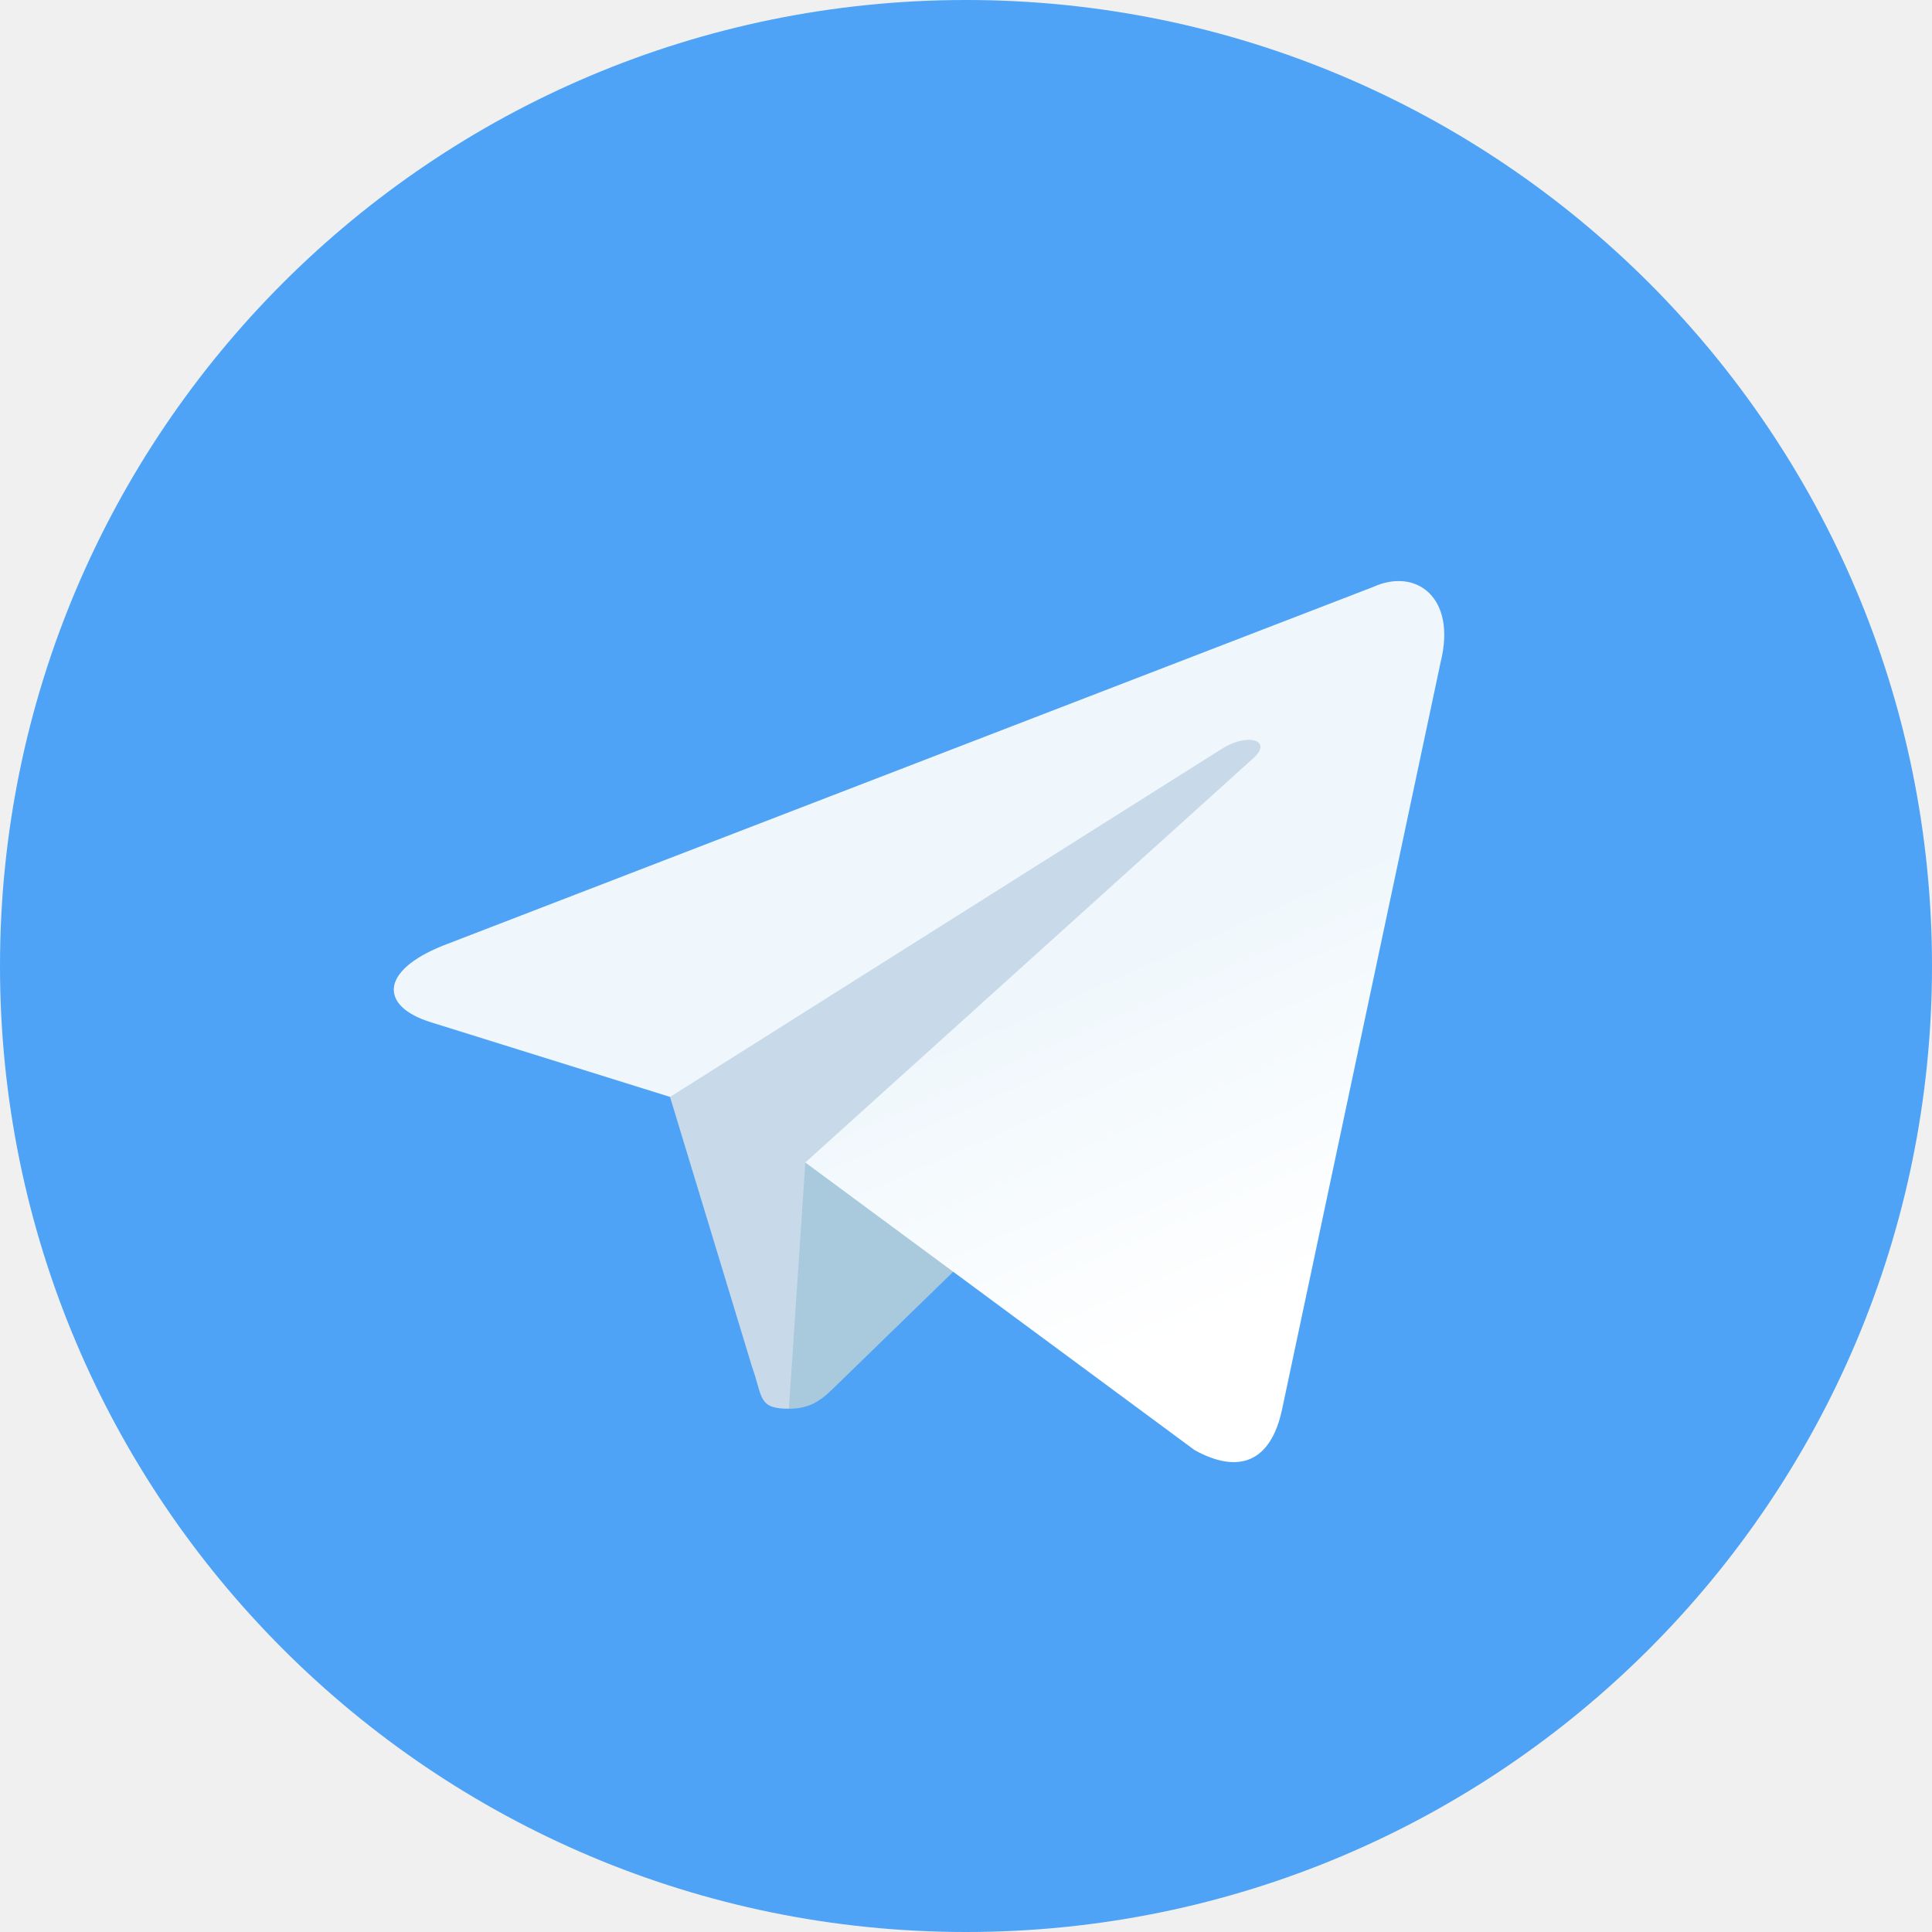
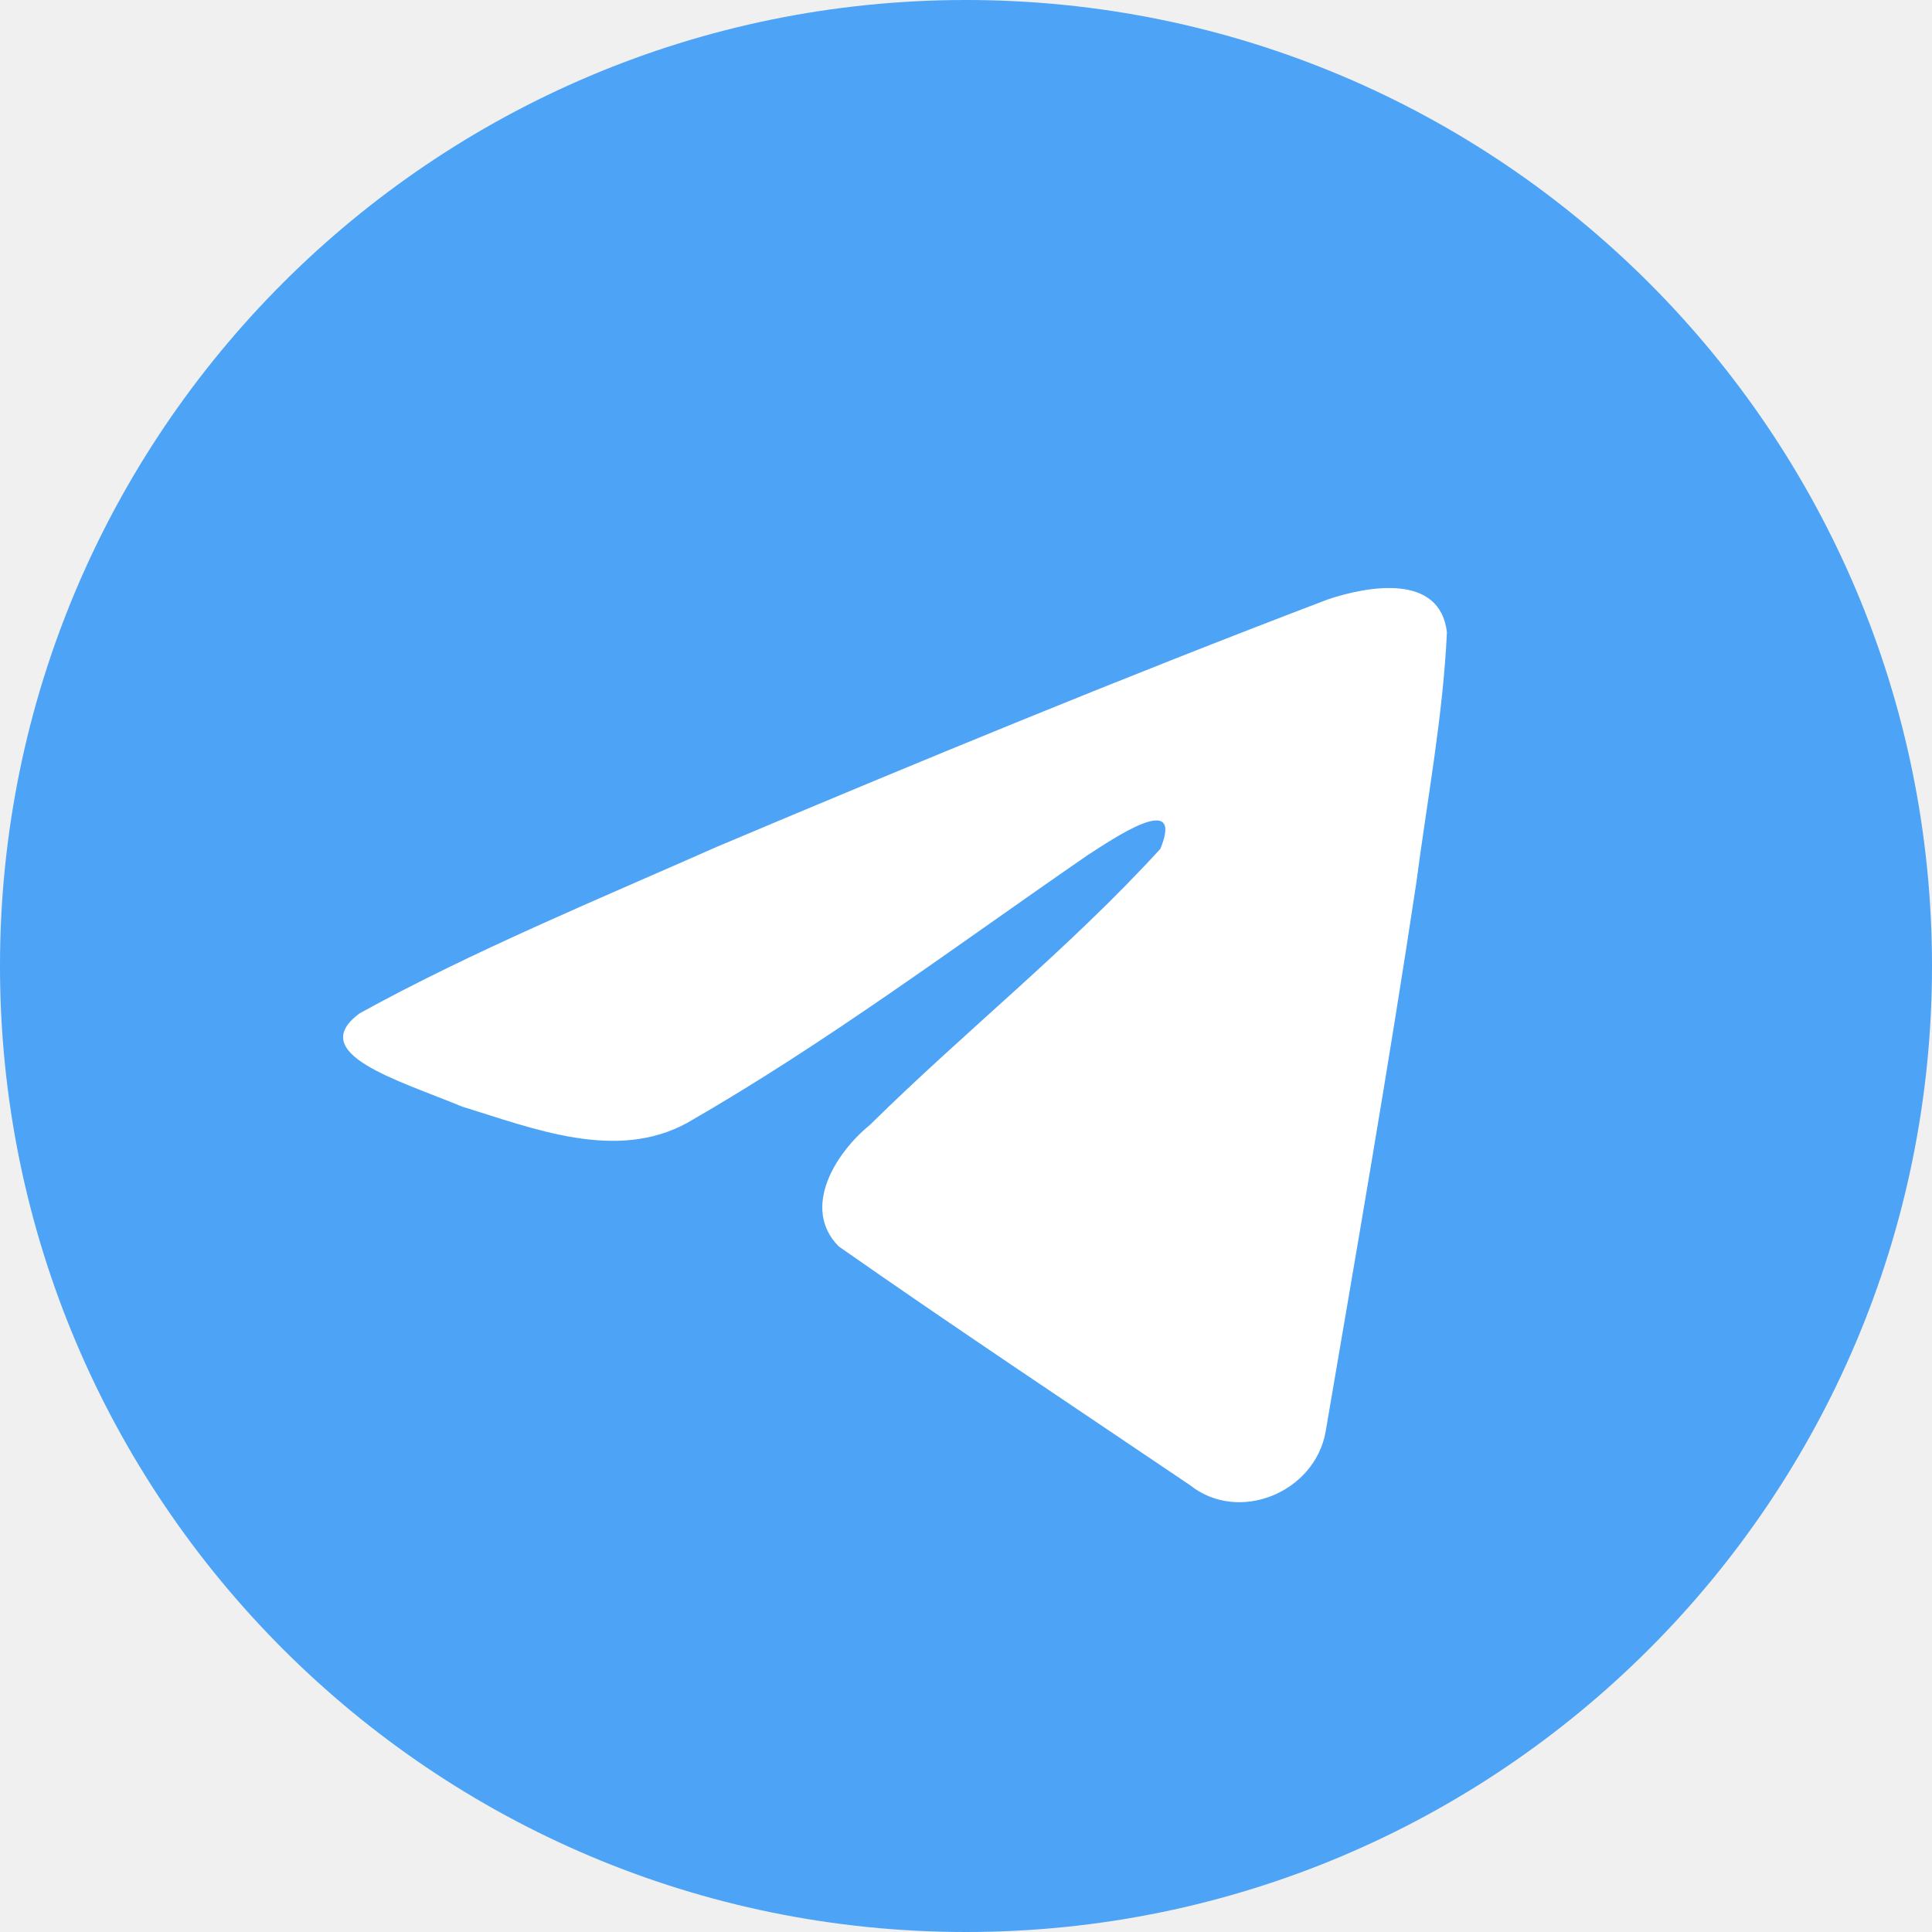
- <svg xmlns="http://www.w3.org/2000/svg" viewBox="0 0 240 240">
-   <defs>
-     <linearGradient id="a" x1=".667" x2=".417" y1=".167" y2=".75">
-       <stop offset="0" stop-color="#4ea3f6" />
-       <stop offset="1" stop-color="#4ea3f6" />
-     </linearGradient>
-     <linearGradient id="b" x1=".66" x2=".851" y1=".437" y2=".802">
-       <stop offset="0" stop-color="#eff7fc" />
-       <stop offset="1" stop-color="#fff" />
+ <svg xmlns="http://www.w3.org/2000/svg" id="svg15" viewBox="0 0 240 240" version="1.1">
+   <defs id="defs9">
+     <linearGradient gradientUnits="userSpaceOnUse" gradientTransform="translate(1.6828e-6 -3.3455e-6)" y2="180" y1="40.008" x2="100.01" x1="160.01" id="a">
+       <stop id="stop4" offset="0" stop-color="#4da3f6" />
+       <stop id="stop6" offset="1" stop-color="#4da3f6" />
    </linearGradient>
  </defs>
-   <circle cx="120" cy="120" r="120" fill="url(#a)" />
-   <path fill="#c8daea" d="M98 175c-3.888 0-3.227-1.468-4.568-5.17L82 132.207 170 80" />
-   <path fill="#a9c9dd" d="M98 175c3 0 4.325-1.372 6-3l16-15.558-19.958-12.035" />
-   <path fill="url(#b)" d="M100.04 144.41l48.36 35.729c5.519 3.045 9.501 1.468 10.876-5.123l19.685-92.763c2.015-8.08-3.08-11.746-8.36-9.349l-115.59 44.571c-7.89 3.165-7.843 7.567-1.438 9.528l29.663 9.259 68.673-43.325c3.242-1.966 6.218-.91 3.776 1.258" />
+   <circle id="circle11" fill="url(#a)" r="120" cy="120" cx="120" />
+   <path id="path13" fill="#fff" d="m44.691 125.87c14.028-7.727 29.687-14.176 44.318-20.658 25.171-10.617 50.442-21.05 75.968-30.763 4.966-1.655 13.89-3.273 14.765 4.087-0.479 10.418-2.45 20.775-3.802 31.132-3.431 22.776-7.397 45.474-11.265 68.175-1.333 7.562-10.805 11.476-16.866 6.637-14.566-9.839-29.244-19.582-43.624-29.649-4.71-4.786-0.342-11.66 3.865-15.078 11.997-11.823 24.72-21.868 36.09-34.302 3.067-7.406-5.995-1.165-8.984 0.748-16.424 11.318-32.446 23.327-49.762 33.274-8.845 4.869-19.154 0.708-27.995-2.009-7.927-3.282-19.543-6.589-12.708-11.593z" />
</svg>
